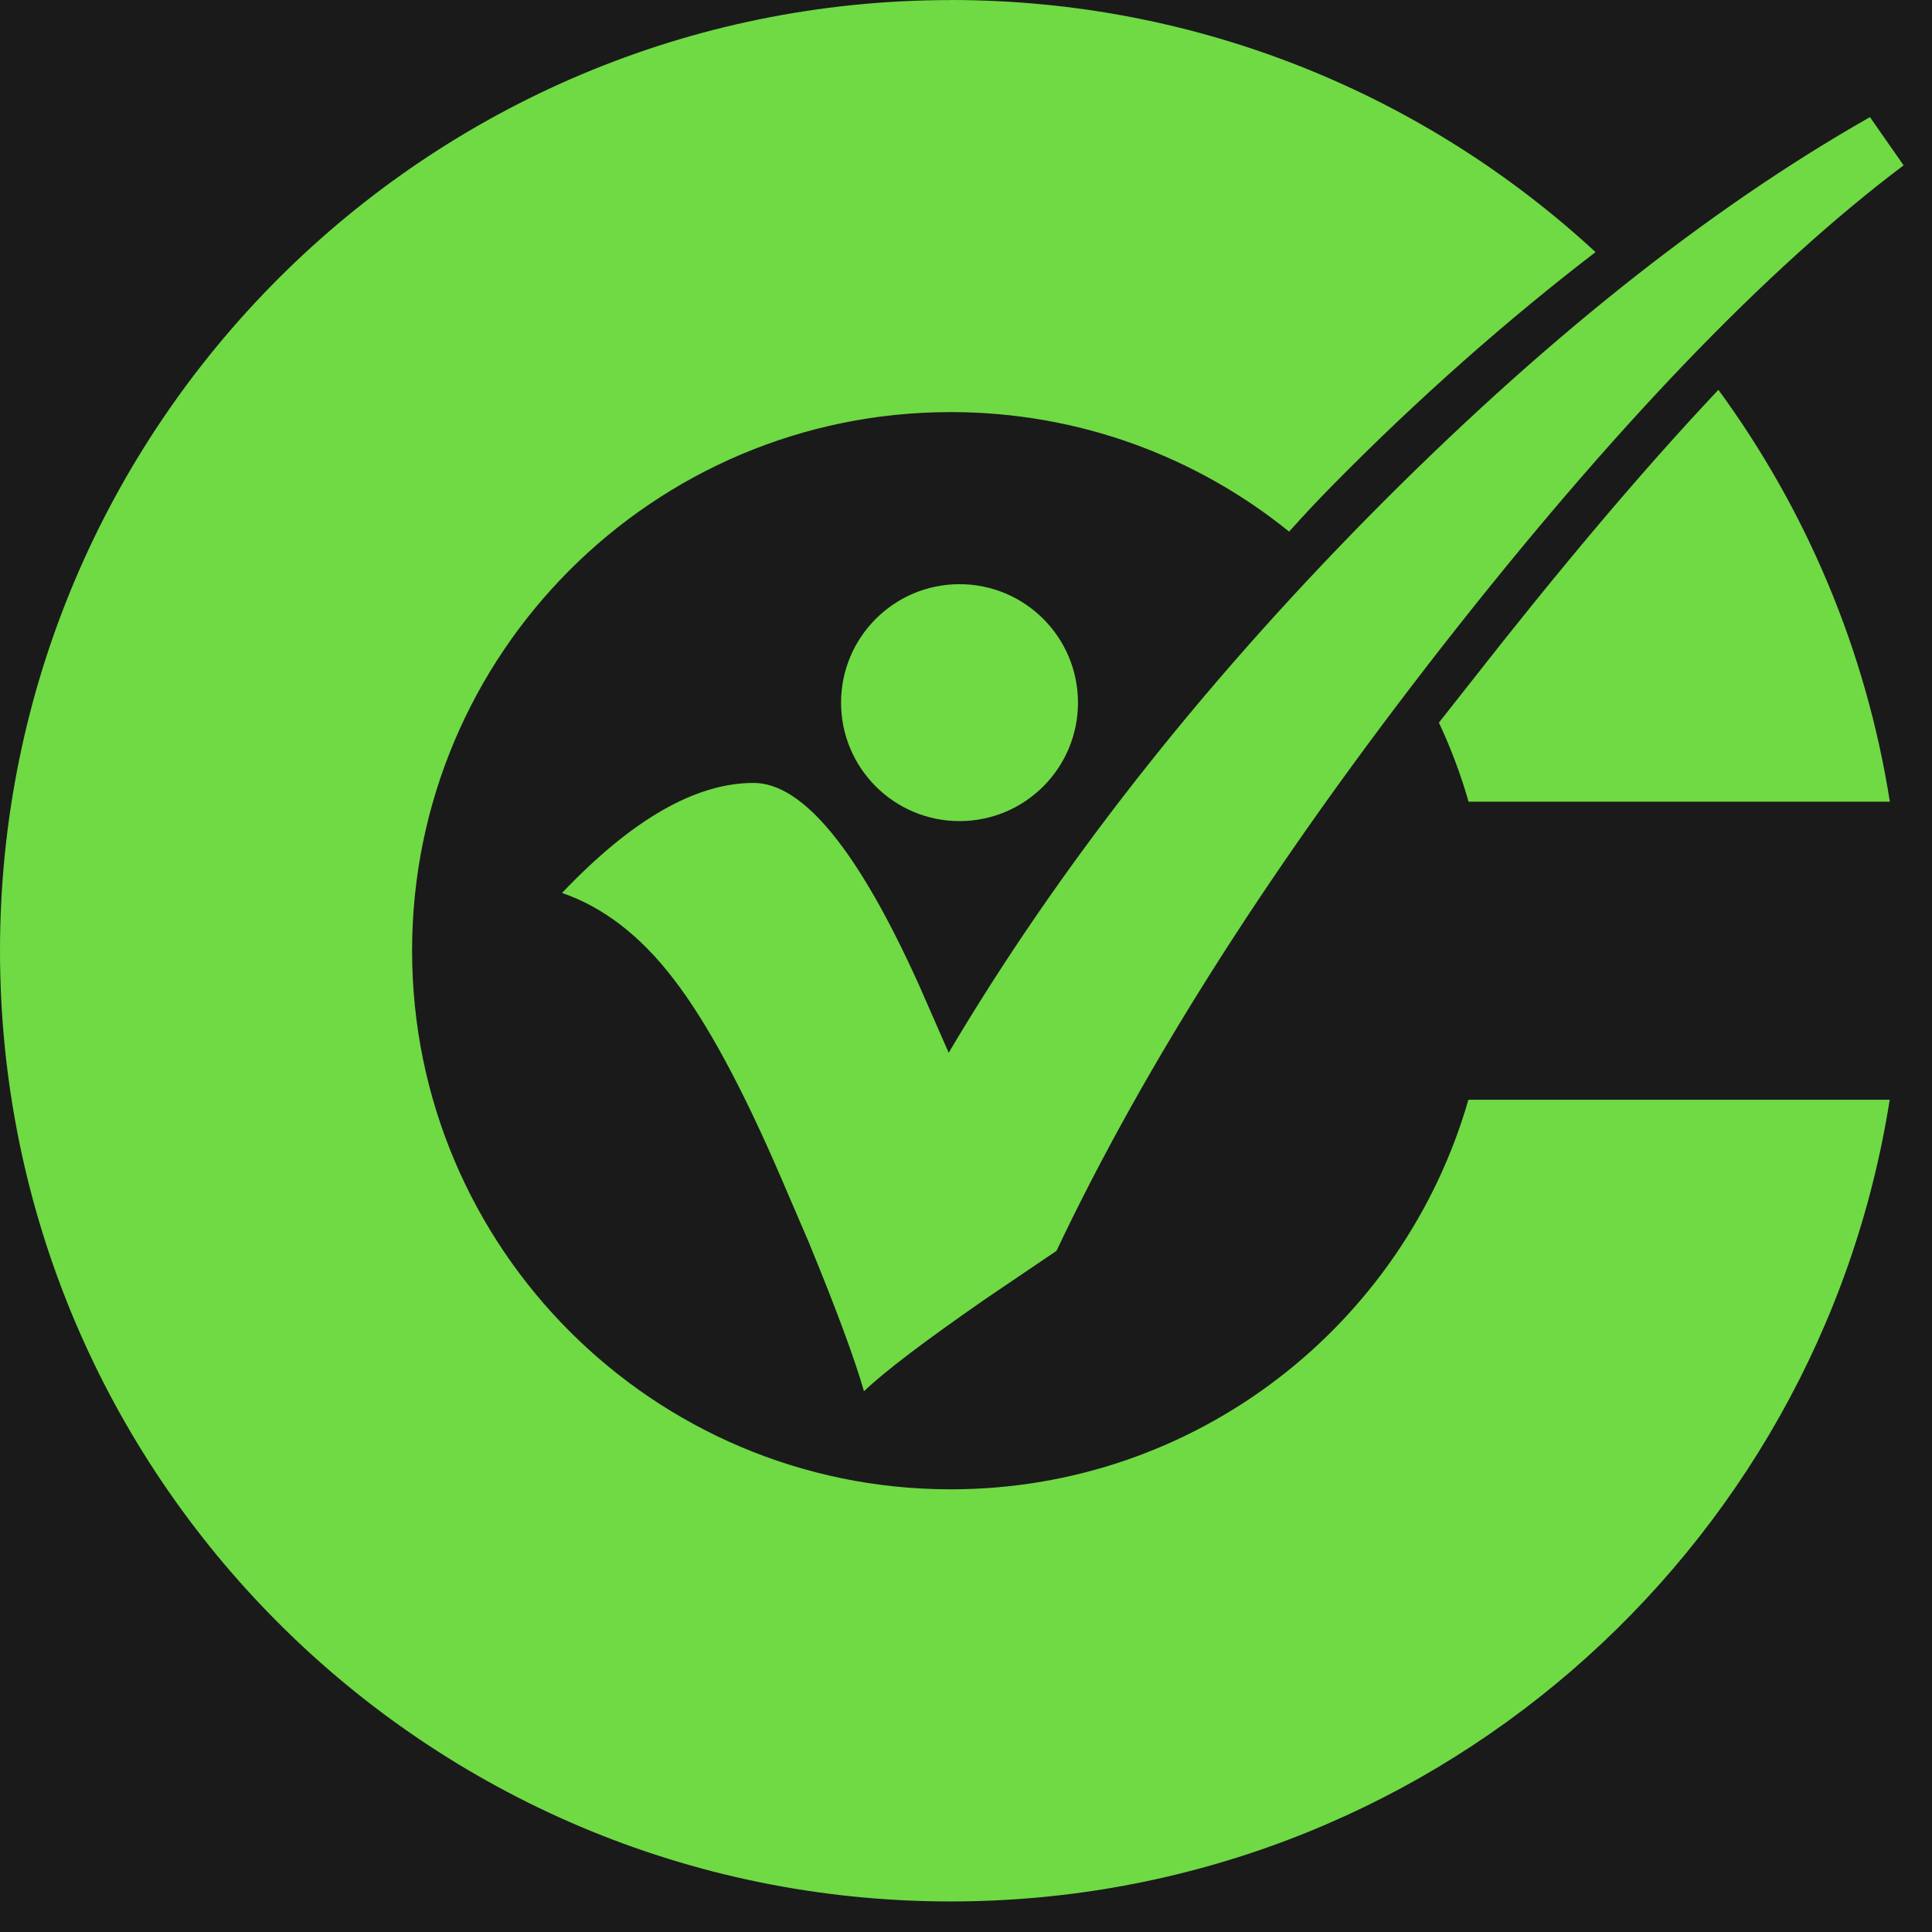
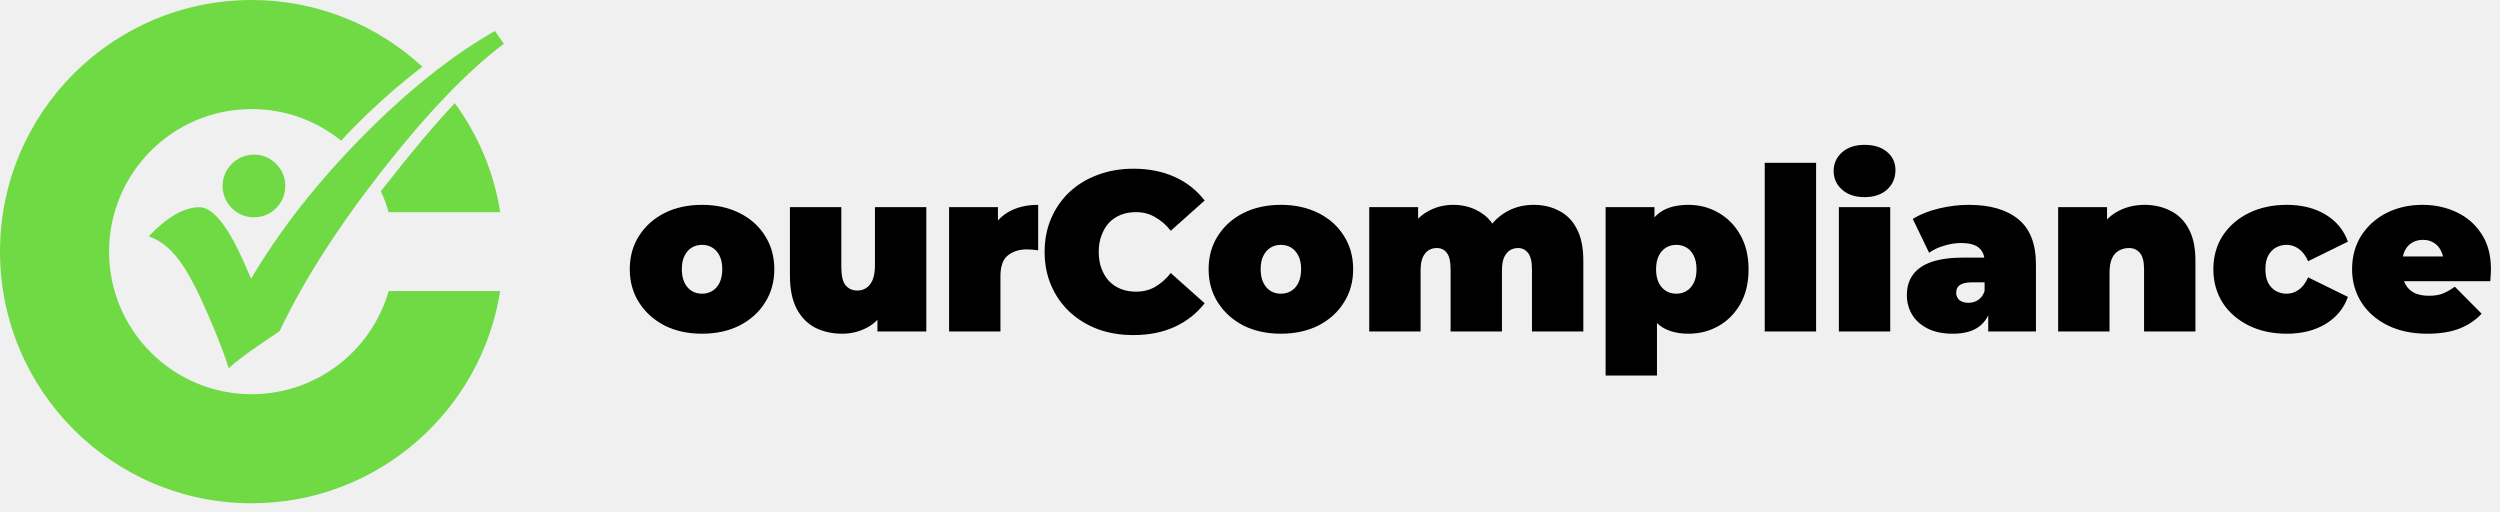
- <svg xmlns="http://www.w3.org/2000/svg" width="54" height="54" viewBox="0 0 54 54" fill="none">
-   <rect width="54" height="54" fill="#1E1E1E" />
-   <g id="Landing Page Design">
-     <path d="M-9627 -11545C-9627 -11546.1 -9626.1 -11547 -9625 -11547H4277C4278.1 -11547 4279 -11546.1 4279 -11545V4073C4279 4074.1 4278.1 4075 4277 4075H-9625C-9626.1 4075 -9627 4074.1 -9627 4073V-11545Z" fill="#333333" />
-     <path d="M-9625 -11546H4277V-11548H-9625V-11546ZM4278 -11545V4073H4280V-11545H4278ZM4277 4074H-9625V4076H4277V4074ZM-9626 4073V-11545H-9628V4073H-9626ZM-9625 4074C-9625.55 4074 -9626 4073.55 -9626 4073H-9628C-9628 4074.66 -9626.66 4076 -9625 4076V4074ZM4278 4073C4278 4073.55 4277.55 4074 4277 4074V4076C4278.66 4076 4280 4074.66 4280 4073H4278ZM4277 -11546C4277.55 -11546 4278 -11545.6 4278 -11545H4280C4280 -11546.7 4278.66 -11548 4277 -11548V-11546ZM-9625 -11548C-9626.66 -11548 -9628 -11546.7 -9628 -11545H-9626C-9626 -11545.6 -9625.55 -11546 -9625 -11546V-11548Z" fill="white" fill-opacity="0.1" />
-     <g id="Dark Mode">
-       <path d="M-1539 -9162C-1539 -9163.1 -1538.1 -9164 -1537 -9164H2817C2818.1 -9164 2819 -9163.1 2819 -9162V1690C2819 1691.1 2818.1 1692 2817 1692H-1537C-1538.1 1692 -1539 1691.1 -1539 1690V-9162Z" fill="#B0B0B0" />
-       <path d="M-1537 -9163H2817V-9165H-1537V-9163ZM2818 -9162V1690H2820V-9162H2818ZM2817 1691H-1537V1693H2817V1691ZM-1538 1690V-9162H-1540V1690H-1538ZM-1537 1691C-1537.55 1691 -1538 1690.55 -1538 1690H-1540C-1540 1691.66 -1538.66 1693 -1537 1693V1691ZM2818 1690C2818 1690.55 2817.55 1691 2817 1691V1693C2818.66 1693 2820 1691.66 2820 1690H2818ZM2817 -9163C2817.55 -9163 2818 -9162.55 2818 -9162H2820C2820 -9163.66 2818.66 -9165 2817 -9165V-9163ZM-1537 -9165C-1538.66 -9165 -1540 -9163.66 -1540 -9162H-1538C-1538 -9162.55 -1537.55 -9163 -1537 -9163V-9165Z" fill="white" fill-opacity="0.1" />
-       <g id="Landing Page" clip-path="url(#clip0_0_1)">
-         <rect width="1440" height="8436" transform="translate(-80 -7954)" fill="#1A1A1A" />
-         <g id="Rectangle 14">
-           <mask id="path-5-inside-1_0_1" fill="white">
-             <path d="M-80 -84H1360V482H-80V-84Z" />
-           </mask>
-           <path d="M-80 -84H1360V482H-80V-84Z" fill="#1A1A1A" />
-           <path d="M-80 -83H1360V-85H-80V-83Z" fill="#2C2C2E" mask="url(#path-5-inside-1_0_1)" />
-         </g>
-         <g id="Logo">
-           <g id="Group 1">
-             <path id="Vector" fill-rule="evenodd" clip-rule="evenodd" d="M26.575 0C33.53 0 39.861 2.673 44.596 7.046C42.151 8.923 39.677 11.096 37.231 13.579C36.818 13.999 36.419 14.426 36.031 14.859C33.447 12.769 30.157 11.518 26.573 11.518C18.26 11.518 11.518 18.26 11.518 26.573C11.518 34.888 18.26 41.627 26.573 41.627C33.443 41.627 39.236 37.027 41.042 30.738H52.818C50.819 43.435 39.831 53.146 26.571 53.146C11.895 53.146 0 41.249 0 26.573C0 11.897 11.897 0.002 26.571 0.002L26.575 0ZM48.029 10.894C50.468 14.226 52.152 18.15 52.822 22.408H41.047C40.829 21.644 40.549 20.905 40.218 20.197L41.042 19.152C43.514 15.993 45.831 13.228 48.031 10.894H48.029Z" fill="#6FDA44" />
-             <path id="Vector_2" d="M26.819 22.95C28.647 22.95 30.13 21.468 30.13 19.639C30.13 17.811 28.647 16.328 26.819 16.328C24.99 16.328 23.508 17.811 23.508 19.639C23.508 21.468 24.99 22.95 26.819 22.95Z" fill="#6FDA44" />
-             <path id="Vector_3" d="M52.266 3.274L53.206 4.621C49.349 7.528 45.065 11.996 40.339 18.033C35.612 24.079 32.012 29.719 29.529 34.962L27.526 36.318C25.865 37.472 24.738 38.321 24.148 38.886C23.907 38.037 23.4 36.651 22.606 34.723L21.849 32.961C20.768 30.442 19.763 28.576 18.829 27.367C17.907 26.158 16.863 25.355 15.709 24.958C17.657 22.909 19.438 21.883 21.062 21.883C22.446 21.883 23.988 23.767 25.686 27.532L26.516 29.425C29.561 24.285 33.475 19.29 38.248 14.444C43.03 9.598 47.699 5.87 52.259 3.277L52.266 3.274Z" fill="#6FDA44" />
-           </g>
-         </g>
-       </g>
-     </g>
-   </g>
-   <defs>
-     <clipPath id="clip0_0_1">
-       <rect width="1440" height="8436" fill="white" transform="translate(-80 -7954)" />
-     </clipPath>
-   </defs>
+ <svg xmlns="http://www.w3.org/2000/svg" width="264" height="54" viewBox="0 0 264 54" fill="none">
+   <path d="M74.136 35.24C72.648 35.24 71.328 34.952 70.176 34.376C69.04 33.784 68.144 32.976 67.488 31.952C66.832 30.928 66.504 29.752 66.504 28.424C66.504 27.096 66.832 25.92 67.488 24.896C68.144 23.872 69.04 23.072 70.176 22.496C71.328 21.92 72.648 21.632 74.136 21.632C75.624 21.632 76.944 21.92 78.096 22.496C79.248 23.072 80.144 23.872 80.784 24.896C81.44 25.92 81.768 27.096 81.768 28.424C81.768 29.752 81.44 30.928 80.784 31.952C80.144 32.976 79.248 33.784 78.096 34.376C76.944 34.952 75.624 35.24 74.136 35.24ZM74.136 31.016C74.536 31.016 74.896 30.92 75.216 30.728C75.536 30.536 75.792 30.248 75.984 29.864C76.176 29.464 76.272 28.984 76.272 28.424C76.272 27.848 76.176 27.376 75.984 27.008C75.792 26.624 75.536 26.336 75.216 26.144C74.896 25.952 74.536 25.856 74.136 25.856C73.736 25.856 73.376 25.952 73.056 26.144C72.736 26.336 72.48 26.624 72.288 27.008C72.096 27.376 72 27.848 72 28.424C72 28.984 72.096 29.464 72.288 29.864C72.48 30.248 72.736 30.536 73.056 30.728C73.376 30.92 73.736 31.016 74.136 31.016ZM88.938 35.24C87.898 35.24 86.954 35.032 86.106 34.616C85.274 34.184 84.618 33.52 84.138 32.624C83.658 31.712 83.418 30.544 83.418 29.12V21.872H88.842V28.184C88.842 29.112 88.994 29.76 89.298 30.128C89.602 30.496 90.018 30.68 90.546 30.68C90.866 30.68 91.162 30.6 91.434 30.44C91.722 30.264 91.954 29.984 92.13 29.6C92.306 29.2 92.394 28.68 92.394 28.04V21.872H97.818V35H92.658V31.208L93.69 32.24C93.226 33.264 92.562 34.024 91.698 34.52C90.85 35 89.93 35.24 88.938 35.24ZM100.223 35V21.872H105.383V25.832L104.543 24.704C104.943 23.68 105.583 22.912 106.463 22.4C107.343 21.888 108.399 21.632 109.631 21.632V26.432C109.391 26.4 109.175 26.376 108.983 26.36C108.807 26.344 108.623 26.336 108.431 26.336C107.615 26.336 106.943 26.552 106.415 26.984C105.903 27.4 105.647 28.128 105.647 29.168V35H100.223ZM119.673 35.384C118.329 35.384 117.081 35.176 115.929 34.76C114.793 34.328 113.801 33.72 112.953 32.936C112.121 32.152 111.473 31.224 111.009 30.152C110.545 29.08 110.313 27.896 110.313 26.6C110.313 25.304 110.545 24.12 111.009 23.048C111.473 21.976 112.121 21.048 112.953 20.264C113.801 19.48 114.793 18.88 115.929 18.464C117.081 18.032 118.329 17.816 119.673 17.816C121.321 17.816 122.777 18.104 124.041 18.68C125.321 19.256 126.377 20.088 127.209 21.176L123.633 24.368C123.137 23.744 122.585 23.264 121.977 22.928C121.385 22.576 120.713 22.4 119.961 22.4C119.369 22.4 118.833 22.496 118.353 22.688C117.873 22.88 117.457 23.16 117.105 23.528C116.769 23.896 116.505 24.344 116.313 24.872C116.121 25.384 116.025 25.96 116.025 26.6C116.025 27.24 116.121 27.824 116.313 28.352C116.505 28.864 116.769 29.304 117.105 29.672C117.457 30.04 117.873 30.32 118.353 30.512C118.833 30.704 119.369 30.8 119.961 30.8C120.713 30.8 121.385 30.632 121.977 30.296C122.585 29.944 123.137 29.456 123.633 28.832L127.209 32.024C126.377 33.096 125.321 33.928 124.041 34.52C122.777 35.096 121.321 35.384 119.673 35.384ZM135.261 35.24C133.773 35.24 132.453 34.952 131.301 34.376C130.165 33.784 129.269 32.976 128.613 31.952C127.957 30.928 127.629 29.752 127.629 28.424C127.629 27.096 127.957 25.92 128.613 24.896C129.269 23.872 130.165 23.072 131.301 22.496C132.453 21.92 133.773 21.632 135.261 21.632C136.749 21.632 138.069 21.92 139.221 22.496C140.373 23.072 141.269 23.872 141.909 24.896C142.565 25.92 142.893 27.096 142.893 28.424C142.893 29.752 142.565 30.928 141.909 31.952C141.269 32.976 140.373 33.784 139.221 34.376C138.069 34.952 136.749 35.24 135.261 35.24ZM135.261 31.016C135.661 31.016 136.021 30.92 136.341 30.728C136.661 30.536 136.917 30.248 137.109 29.864C137.301 29.464 137.397 28.984 137.397 28.424C137.397 27.848 137.301 27.376 137.109 27.008C136.917 26.624 136.661 26.336 136.341 26.144C136.021 25.952 135.661 25.856 135.261 25.856C134.861 25.856 134.501 25.952 134.181 26.144C133.861 26.336 133.605 26.624 133.413 27.008C133.221 27.376 133.125 27.848 133.125 28.424C133.125 28.984 133.221 29.464 133.413 29.864C133.605 30.248 133.861 30.536 134.181 30.728C134.501 30.92 134.861 31.016 135.261 31.016ZM161.967 21.632C162.959 21.632 163.847 21.84 164.631 22.256C165.431 22.656 166.055 23.288 166.503 24.152C166.967 25.016 167.199 26.136 167.199 27.512V35H161.775V28.448C161.775 27.632 161.639 27.056 161.367 26.72C161.095 26.368 160.743 26.192 160.311 26.192C159.991 26.192 159.703 26.272 159.447 26.432C159.191 26.592 158.983 26.848 158.823 27.2C158.679 27.536 158.607 28 158.607 28.592V35H153.183V28.448C153.183 27.632 153.055 27.056 152.799 26.72C152.543 26.368 152.183 26.192 151.719 26.192C151.399 26.192 151.111 26.272 150.855 26.432C150.599 26.592 150.391 26.848 150.231 27.2C150.087 27.536 150.015 28 150.015 28.592V35H144.591V21.872H149.751V25.64L148.695 24.584C149.191 23.592 149.855 22.856 150.687 22.376C151.519 21.88 152.447 21.632 153.471 21.632C154.623 21.632 155.639 21.936 156.519 22.544C157.415 23.136 158.015 24.08 158.319 25.376L156.663 25.112C157.143 24.024 157.839 23.176 158.751 22.568C159.679 21.944 160.751 21.632 161.967 21.632ZM178.312 35.24C177.176 35.24 176.232 35 175.48 34.52C174.744 34.024 174.2 33.28 173.848 32.288C173.496 31.28 173.32 30 173.32 28.448C173.32 26.864 173.48 25.576 173.8 24.584C174.136 23.576 174.672 22.832 175.408 22.352C176.144 21.872 177.112 21.632 178.312 21.632C179.464 21.632 180.52 21.912 181.48 22.472C182.44 23.016 183.208 23.8 183.784 24.824C184.36 25.832 184.648 27.04 184.648 28.448C184.648 29.856 184.36 31.072 183.784 32.096C183.208 33.104 182.44 33.88 181.48 34.424C180.52 34.968 179.464 35.24 178.312 35.24ZM169.552 39.656V21.872H174.712V23.648L174.736 28.448L174.976 33.248V39.656H169.552ZM177.016 31.016C177.416 31.016 177.776 30.92 178.096 30.728C178.416 30.536 178.672 30.248 178.864 29.864C179.056 29.48 179.152 29.008 179.152 28.448C179.152 27.872 179.056 27.392 178.864 27.008C178.672 26.624 178.416 26.336 178.096 26.144C177.776 25.952 177.416 25.856 177.016 25.856C176.616 25.856 176.256 25.952 175.936 26.144C175.616 26.336 175.36 26.624 175.168 27.008C174.976 27.392 174.88 27.872 174.88 28.448C174.88 29.008 174.976 29.48 175.168 29.864C175.36 30.248 175.616 30.536 175.936 30.728C176.256 30.92 176.616 31.016 177.016 31.016ZM186.356 35V17.192H191.78V35H186.356ZM194.184 35V21.872H199.608V35H194.184ZM196.896 20.816C195.904 20.816 195.112 20.552 194.52 20.024C193.928 19.496 193.632 18.84 193.632 18.056C193.632 17.272 193.928 16.616 194.52 16.088C195.112 15.56 195.904 15.296 196.896 15.296C197.888 15.296 198.68 15.544 199.272 16.04C199.864 16.536 200.16 17.176 200.16 17.96C200.16 18.792 199.864 19.48 199.272 20.024C198.68 20.552 197.888 20.816 196.896 20.816ZM209.957 35V32.672L209.573 32.048V27.632C209.573 26.992 209.373 26.504 208.973 26.168C208.589 25.832 207.957 25.664 207.077 25.664C206.485 25.664 205.885 25.76 205.277 25.952C204.669 26.128 204.149 26.376 203.717 26.696L201.989 23.12C202.757 22.64 203.677 22.272 204.749 22.016C205.821 21.76 206.869 21.632 207.893 21.632C210.149 21.632 211.893 22.136 213.125 23.144C214.373 24.152 214.997 25.752 214.997 27.944V35H209.957ZM206.237 35.24C205.165 35.24 204.269 35.056 203.549 34.688C202.829 34.32 202.285 33.832 201.917 33.224C201.549 32.6 201.365 31.912 201.365 31.16C201.365 30.312 201.581 29.592 202.013 29C202.445 28.408 203.101 27.96 203.98 27.656C204.877 27.352 206.005 27.2 207.365 27.2H210.101V29.816H208.229C207.653 29.816 207.229 29.912 206.957 30.104C206.701 30.28 206.573 30.552 206.573 30.92C206.573 31.224 206.685 31.48 206.909 31.688C207.149 31.88 207.469 31.976 207.868 31.976C208.237 31.976 208.573 31.88 208.877 31.688C209.197 31.48 209.429 31.16 209.573 30.728L210.269 32.336C210.061 33.312 209.621 34.04 208.949 34.52C208.277 35 207.373 35.24 206.237 35.24ZM226.461 21.632C227.469 21.632 228.381 21.84 229.197 22.256C230.013 22.656 230.653 23.288 231.117 24.152C231.597 25.016 231.837 26.136 231.837 27.512V35H226.413V28.448C226.413 27.632 226.269 27.056 225.981 26.72C225.693 26.368 225.301 26.192 224.805 26.192C224.437 26.192 224.093 26.28 223.773 26.456C223.469 26.616 223.221 26.888 223.029 27.272C222.853 27.656 222.765 28.176 222.765 28.832V35H217.341V21.872H222.501V25.712L221.469 24.608C221.981 23.616 222.669 22.872 223.533 22.376C224.413 21.88 225.389 21.632 226.461 21.632ZM241.483 35.24C239.979 35.24 238.643 34.952 237.475 34.376C236.307 33.8 235.387 33 234.715 31.976C234.059 30.936 233.731 29.752 233.731 28.424C233.731 27.096 234.059 25.92 234.715 24.896C235.387 23.872 236.307 23.072 237.475 22.496C238.643 21.92 239.979 21.632 241.483 21.632C243.083 21.632 244.451 21.976 245.587 22.664C246.723 23.352 247.507 24.304 247.939 25.52L243.739 27.584C243.467 26.976 243.131 26.536 242.731 26.264C242.347 25.992 241.923 25.856 241.459 25.856C241.059 25.856 240.683 25.952 240.331 26.144C239.995 26.336 239.723 26.624 239.515 27.008C239.323 27.376 239.227 27.848 239.227 28.424C239.227 29 239.323 29.48 239.515 29.864C239.723 30.248 239.995 30.536 240.331 30.728C240.683 30.92 241.059 31.016 241.459 31.016C241.923 31.016 242.347 30.88 242.731 30.608C243.131 30.336 243.467 29.896 243.739 29.288L247.939 31.352C247.507 32.568 246.723 33.52 245.587 34.208C244.451 34.896 243.083 35.24 241.483 35.24ZM256.323 35.24C254.723 35.24 253.323 34.944 252.123 34.352C250.939 33.76 250.019 32.952 249.363 31.928C248.707 30.888 248.379 29.72 248.379 28.424C248.379 27.096 248.699 25.92 249.339 24.896C249.995 23.872 250.883 23.072 252.003 22.496C253.139 21.92 254.411 21.632 255.819 21.632C257.115 21.632 258.307 21.888 259.395 22.4C260.499 22.912 261.379 23.672 262.035 24.68C262.707 25.688 263.043 26.936 263.043 28.424C263.043 28.616 263.035 28.832 263.019 29.072C263.003 29.296 262.987 29.504 262.971 29.696H252.867V27.08H260.091L258.051 27.776C258.051 27.264 257.955 26.832 257.763 26.48C257.587 26.112 257.339 25.832 257.019 25.64C256.699 25.432 256.315 25.328 255.867 25.328C255.419 25.328 255.027 25.432 254.691 25.64C254.371 25.832 254.123 26.112 253.947 26.48C253.771 26.832 253.683 27.264 253.683 27.776V28.592C253.683 29.152 253.795 29.632 254.019 30.032C254.243 30.432 254.563 30.736 254.979 30.944C255.395 31.136 255.899 31.232 256.491 31.232C257.099 31.232 257.595 31.152 257.979 30.992C258.379 30.832 258.795 30.592 259.227 30.272L262.059 33.128C261.419 33.816 260.627 34.344 259.683 34.712C258.755 35.064 257.635 35.24 256.323 35.24Z" fill="black" />
+   <path fill-rule="evenodd" clip-rule="evenodd" d="M26.575 0C33.53 0 39.861 2.673 44.596 7.046C42.151 8.923 39.677 11.096 37.231 13.579C36.818 13.999 36.419 14.426 36.031 14.859C33.447 12.769 30.157 11.518 26.573 11.518C18.26 11.518 11.518 18.26 11.518 26.573C11.518 34.888 18.26 41.627 26.573 41.627C33.443 41.627 39.236 37.027 41.042 30.738H52.818C50.819 43.435 39.831 53.146 26.571 53.146C11.895 53.146 0 41.249 0 26.573C0 11.897 11.897 0.002 26.571 0.002L26.575 0ZM48.029 10.894C50.468 14.226 52.152 18.15 52.822 22.408H41.047C40.829 21.644 40.549 20.905 40.218 20.197L41.042 19.152C43.514 15.993 45.831 13.228 48.031 10.894H48.029Z" fill="#6FDA44" />
+   <path d="M26.819 22.95C28.647 22.95 30.13 21.468 30.13 19.639C30.13 17.811 28.647 16.328 26.819 16.328C24.99 16.328 23.508 17.811 23.508 19.639C23.508 21.468 24.99 22.95 26.819 22.95Z" fill="#6FDA44" />
+   <path d="M52.266 3.274L53.206 4.621C49.349 7.528 45.065 11.996 40.339 18.033C35.612 24.079 32.012 29.719 29.529 34.962L27.526 36.318C25.865 37.472 24.738 38.321 24.148 38.886C23.907 38.037 23.4 36.651 22.606 34.723L21.849 32.961C20.768 30.442 19.763 28.576 18.829 27.367C17.907 26.158 16.863 25.355 15.709 24.958C17.657 22.909 19.438 21.883 21.062 21.883C22.446 21.883 23.988 23.767 25.686 27.532L26.516 29.425C29.561 24.285 33.475 19.29 38.248 14.444C43.03 9.598 47.699 5.87 52.259 3.277L52.266 3.274Z" fill="#6FDA44" />
</svg>
